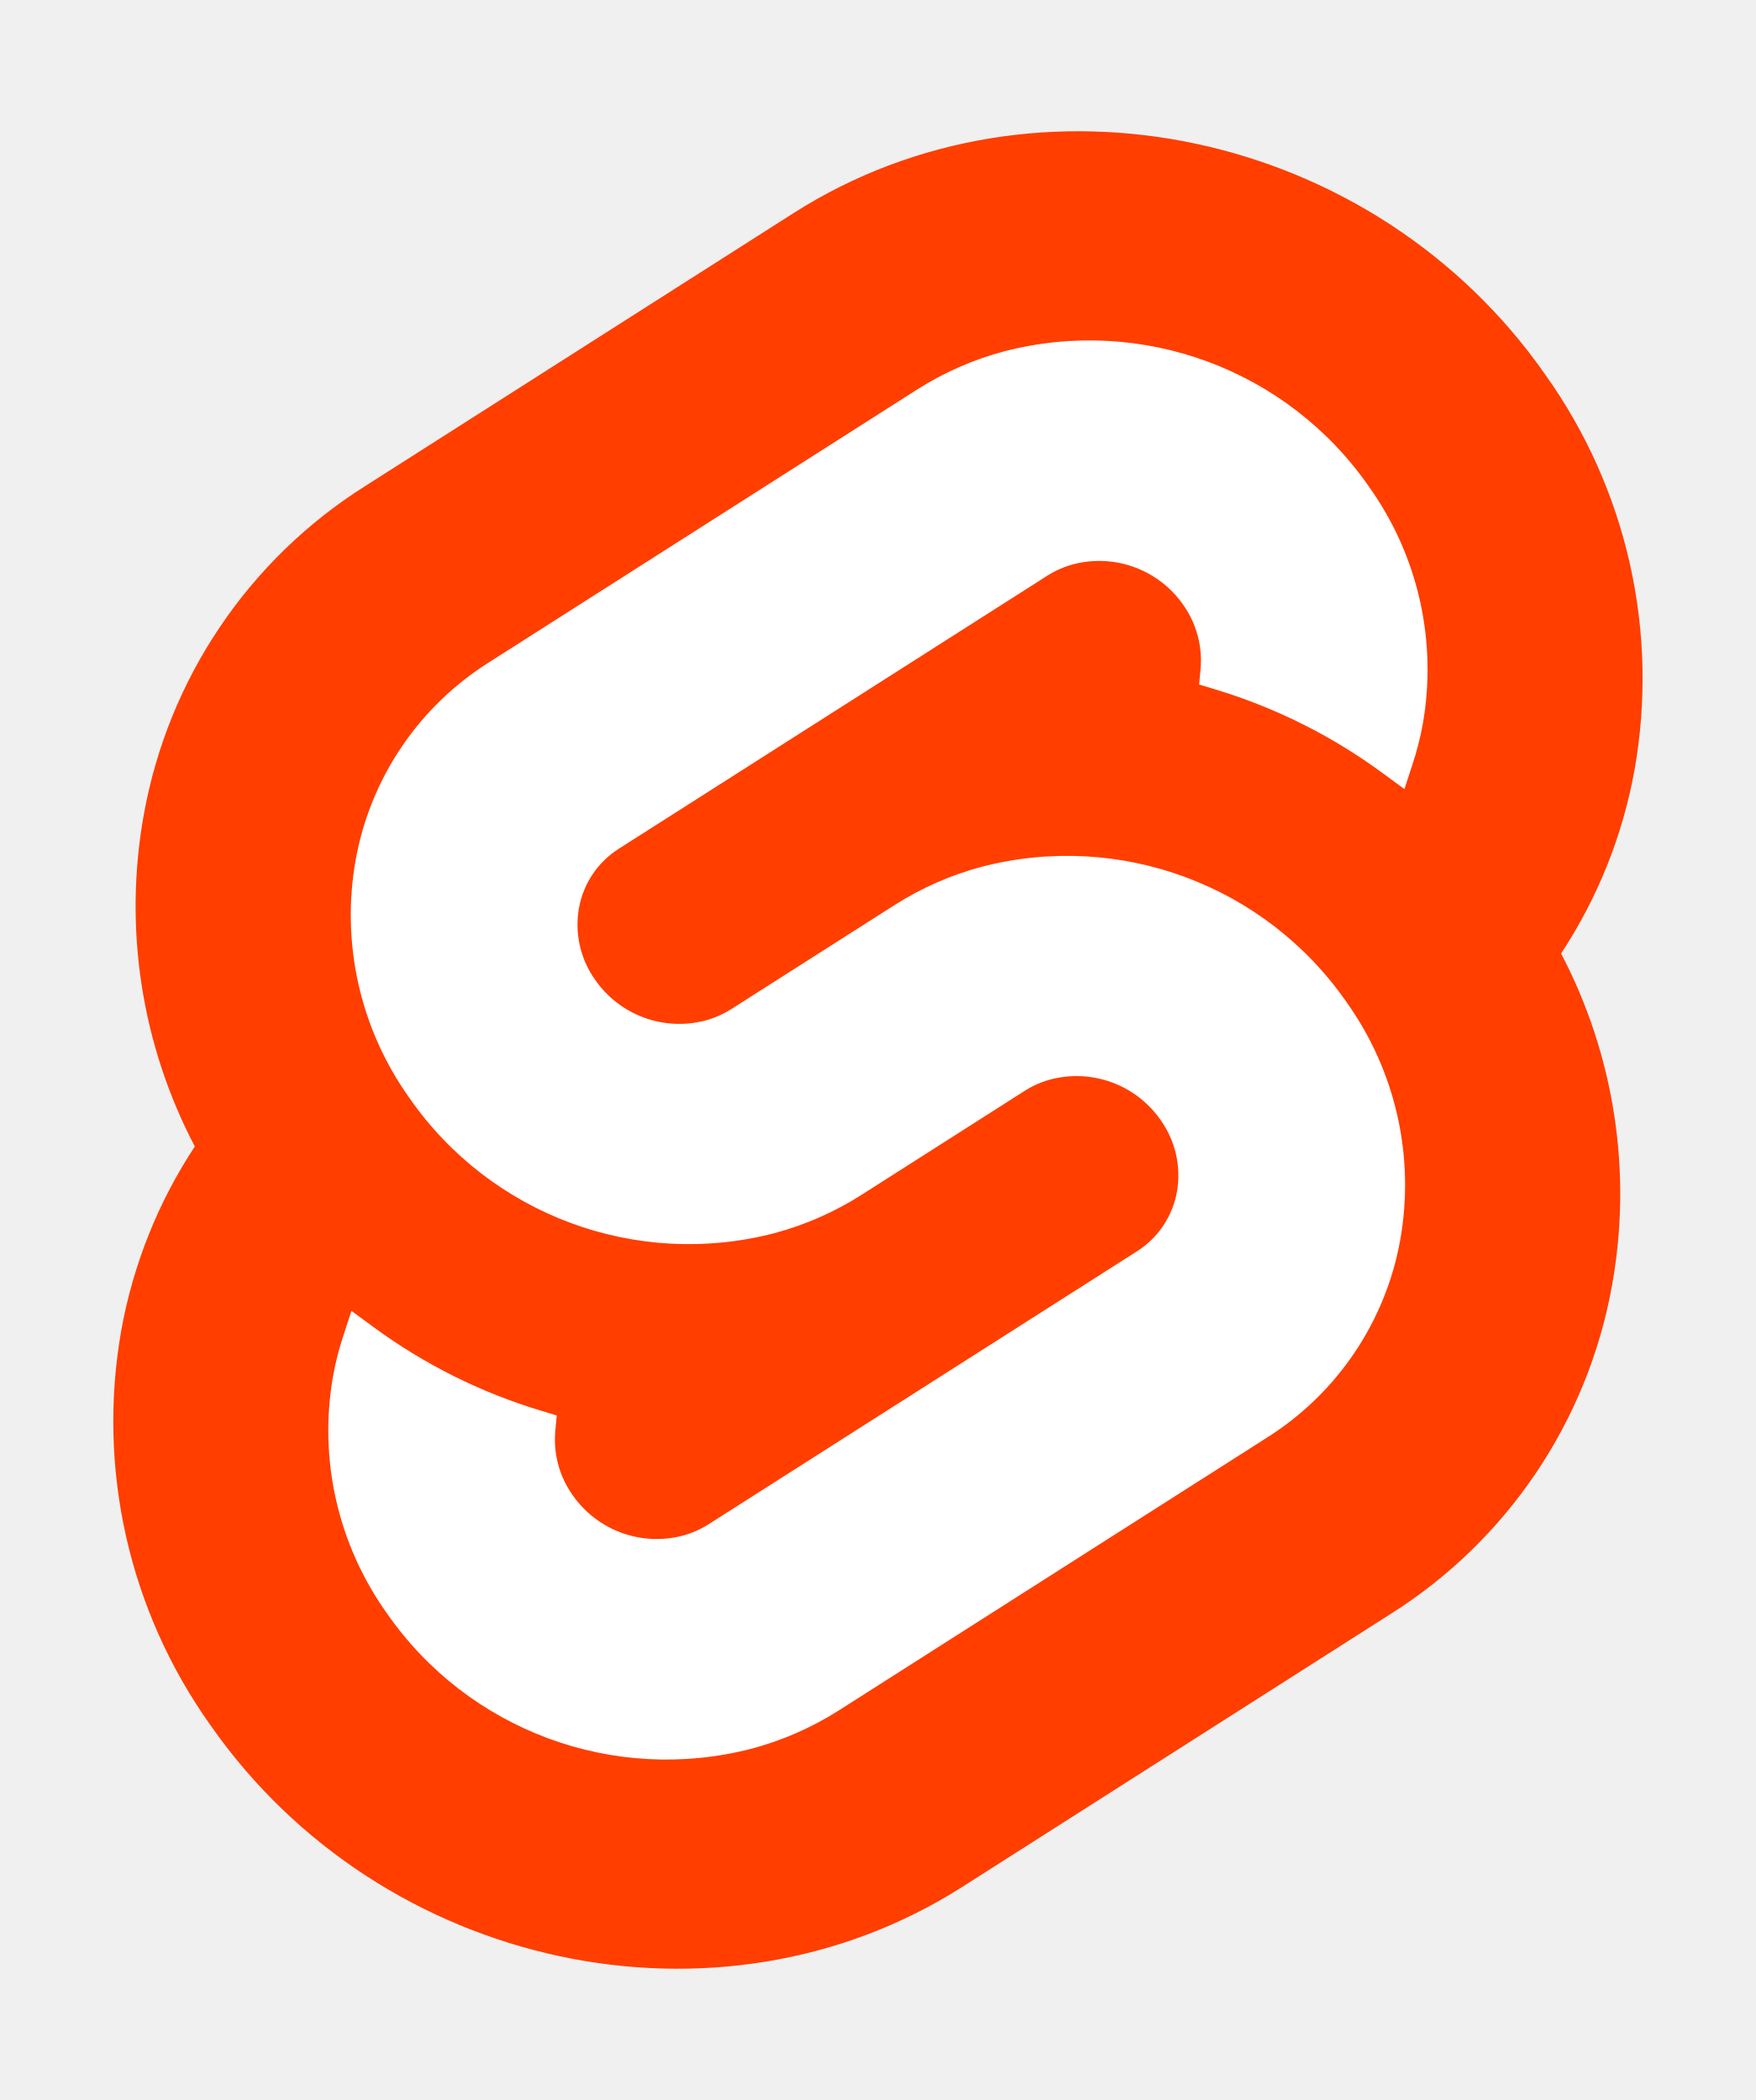
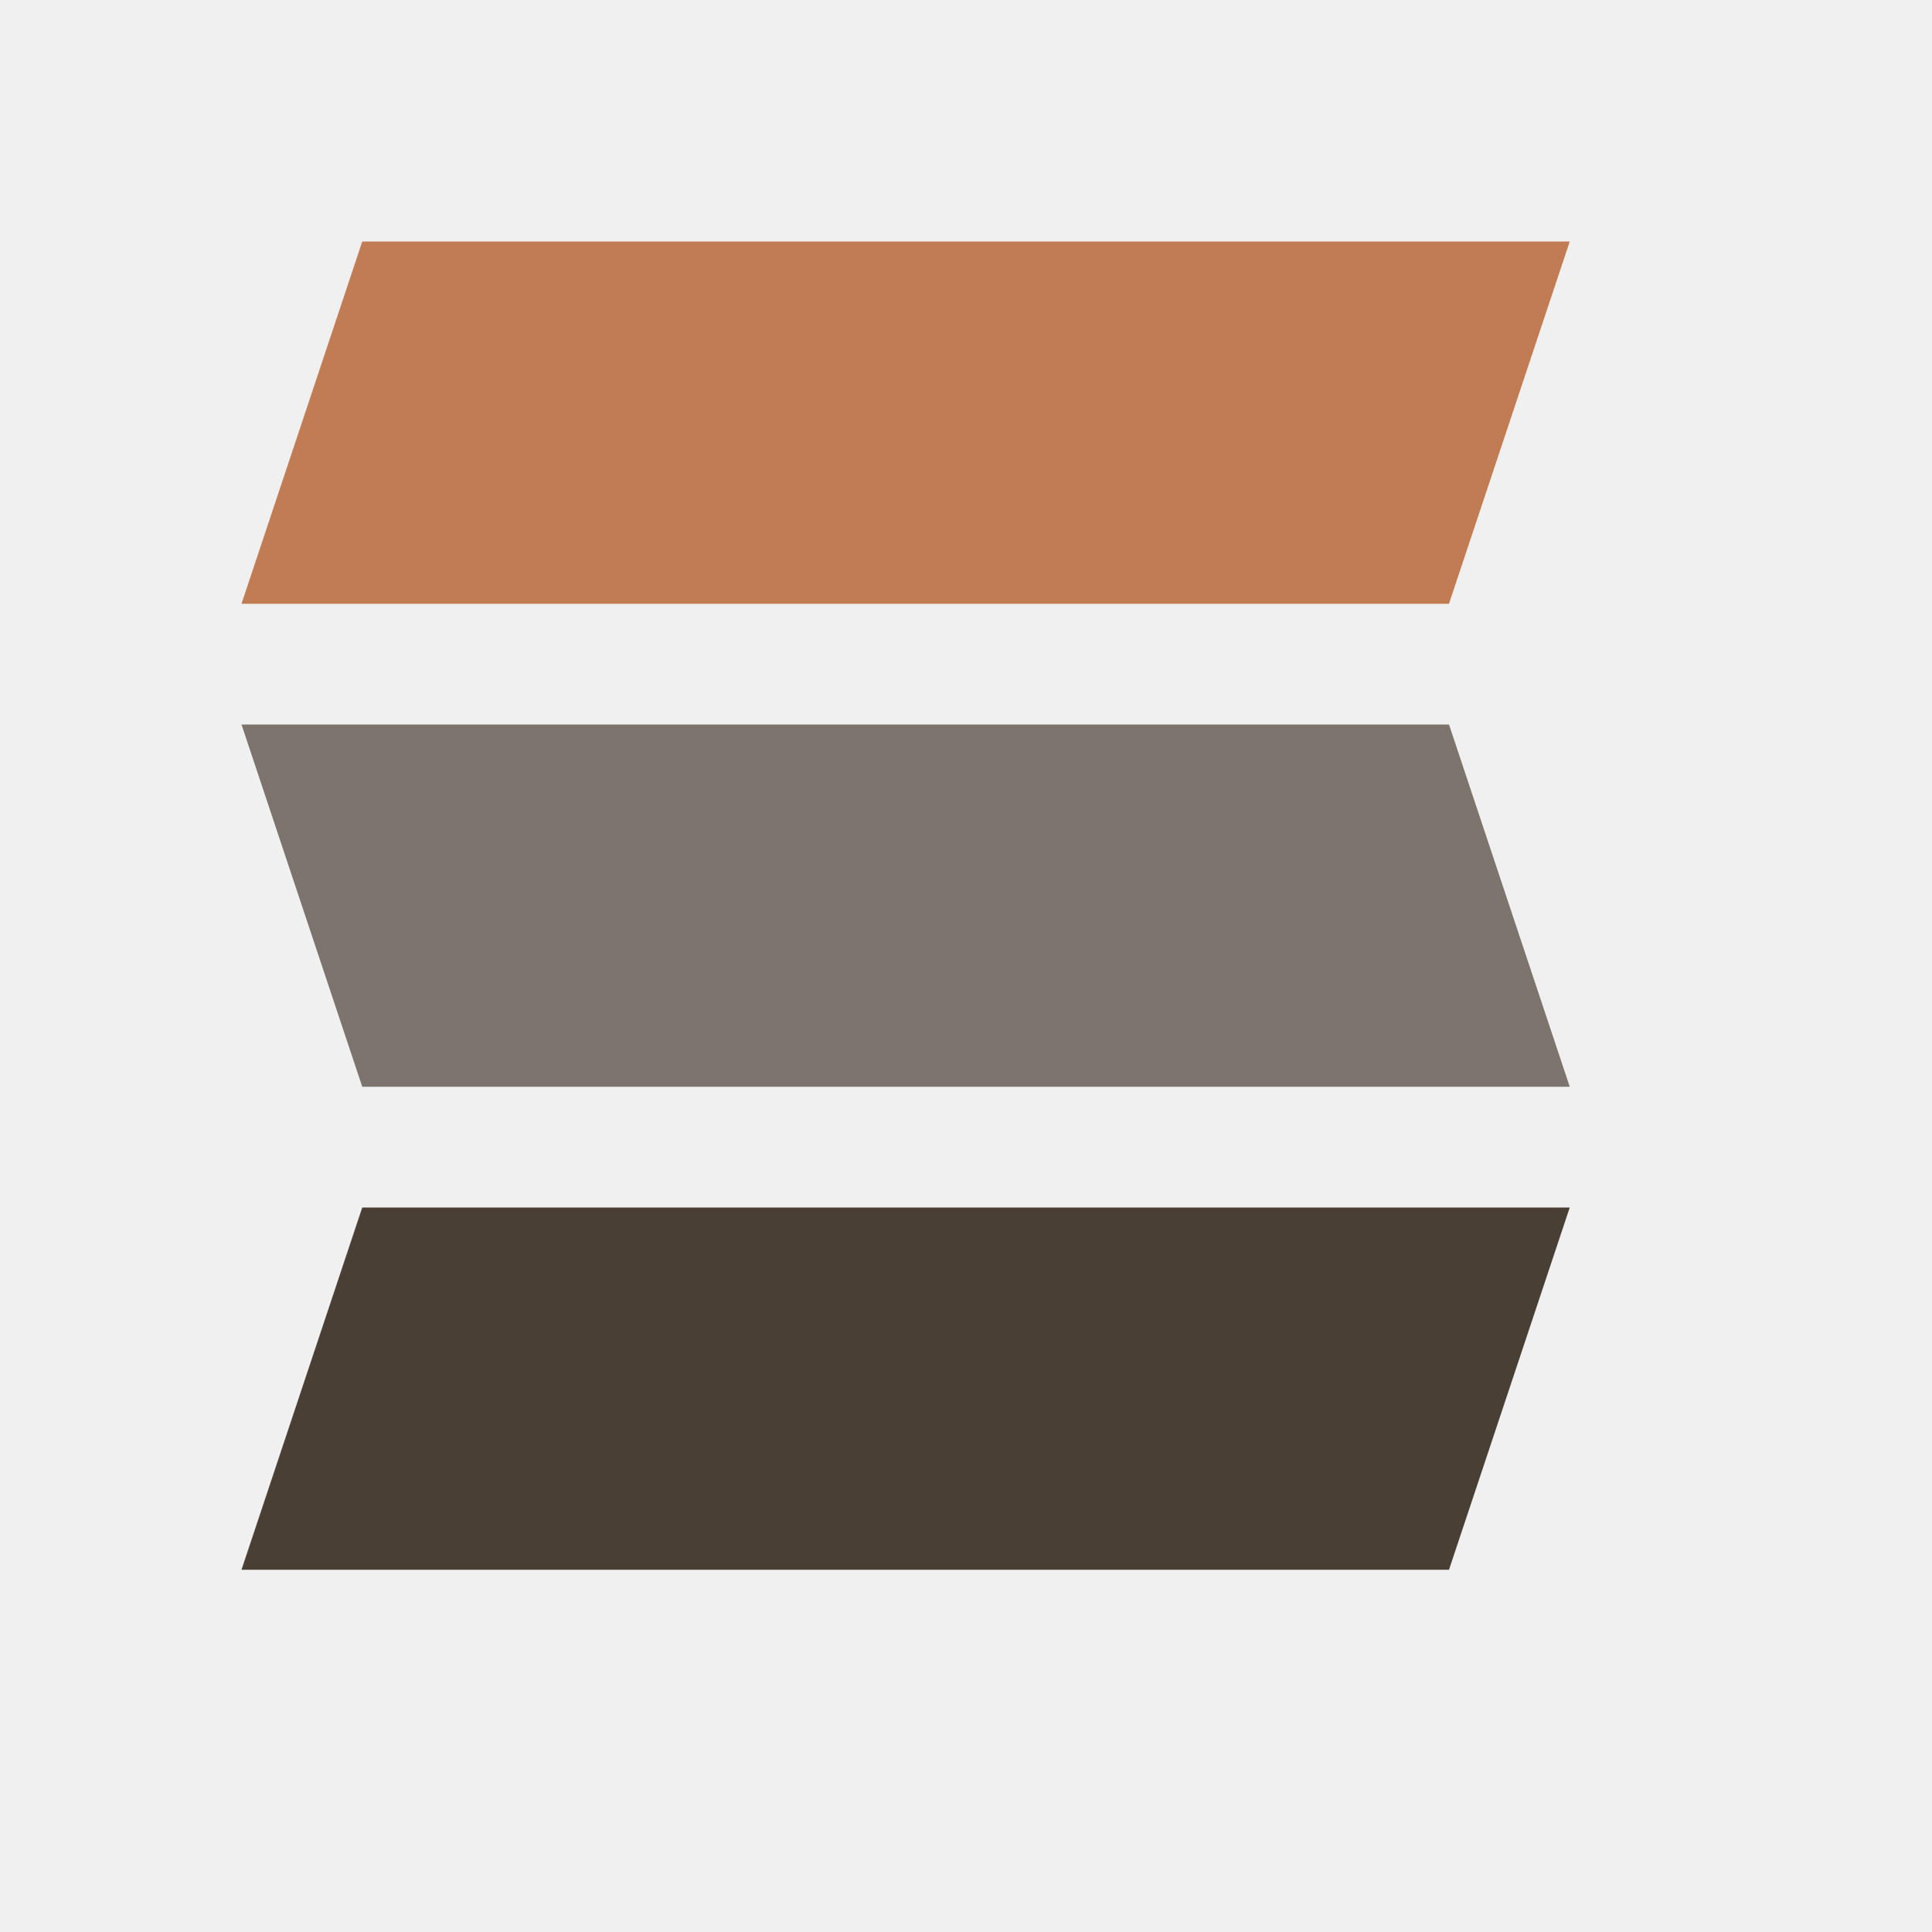
- <svg xmlns="http://www.w3.org/2000/svg" width="107" height="128" viewBox="0 0 107 128">
-   <path d="M94.157 22.819c-10.4-14.885-30.94-19.297-45.792-9.835L22.282 29.608A29.92 29.92 0 0 0 8.764 49.65a31.5 31.5 0 0 0 3.108 20.231 30 30 0 0 0-4.477 11.183 31.9 31.9 0 0 0 5.448 24.116c10.402 14.887 30.942 19.297 45.791 9.835l26.083-16.624A29.92 29.92 0 0 0 98.235 78.35a31.53 31.53 0 0 0-3.105-20.232 30 30 0 0 0 4.474-11.182 31.88 31.88 0 0 0-5.447-24.116" style="fill:#ff3e00" />
-   <path d="M45.817 106.582a20.72 20.72 0 0 1-22.237-8.243 19.17 19.17 0 0 1-3.277-14.503 18 18 0 0 1 .624-2.435l.49-1.498 1.337.981a33.6 33.6 0 0 0 10.203 5.098l.97.294-.09.968a5.85 5.85 0 0 0 1.052 3.878 6.24 6.24 0 0 0 6.695 2.485 5.8 5.8 0 0 0 1.603-.704L69.27 76.28a5.43 5.43 0 0 0 2.45-3.631 5.8 5.8 0 0 0-.987-4.371 6.24 6.24 0 0 0-6.698-2.487 5.7 5.7 0 0 0-1.6.704l-9.953 6.345a19 19 0 0 1-5.296 2.326 20.72 20.72 0 0 1-22.237-8.243 19.17 19.17 0 0 1-3.277-14.502 17.99 17.99 0 0 1 8.13-12.052l26.081-16.623a19 19 0 0 1 5.3-2.329 20.72 20.72 0 0 1 22.237 8.243 19.17 19.17 0 0 1 3.277 14.503 18 18 0 0 1-.624 2.435l-.49 1.498-1.337-.98a33.6 33.6 0 0 0-10.203-5.1l-.97-.294.09-.968a5.86 5.86 0 0 0-1.052-3.878 6.24 6.24 0 0 0-6.696-2.485 5.8 5.8 0 0 0-1.602.704L37.73 51.72a5.42 5.42 0 0 0-2.449 3.63 5.79 5.79 0 0 0 .986 4.372 6.24 6.24 0 0 0 6.698 2.486 5.8 5.8 0 0 0 1.602-.704l9.952-6.342a19 19 0 0 1 5.295-2.328 20.72 20.72 0 0 1 22.237 8.242 19.17 19.17 0 0 1 3.277 14.503 18 18 0 0 1-8.13 12.053l-26.081 16.622a19 19 0 0 1-5.3 2.328" style="fill:#fff" />
+ <svg xmlns="http://www.w3.org/2000/svg" viewBox="0 0 32 32" fill="none">
+   <path d="M6,4 L26,4 L24,10 L4,10 Z" fill="#c17c53" />
+   <path d="M4,12 L24,12 L26,18 L6,18 Z" fill="#7d746d" />
+   <path d="M6,20 L26,20 L24,26 L4,26 Z" fill="#4a3f35" />
</svg>
